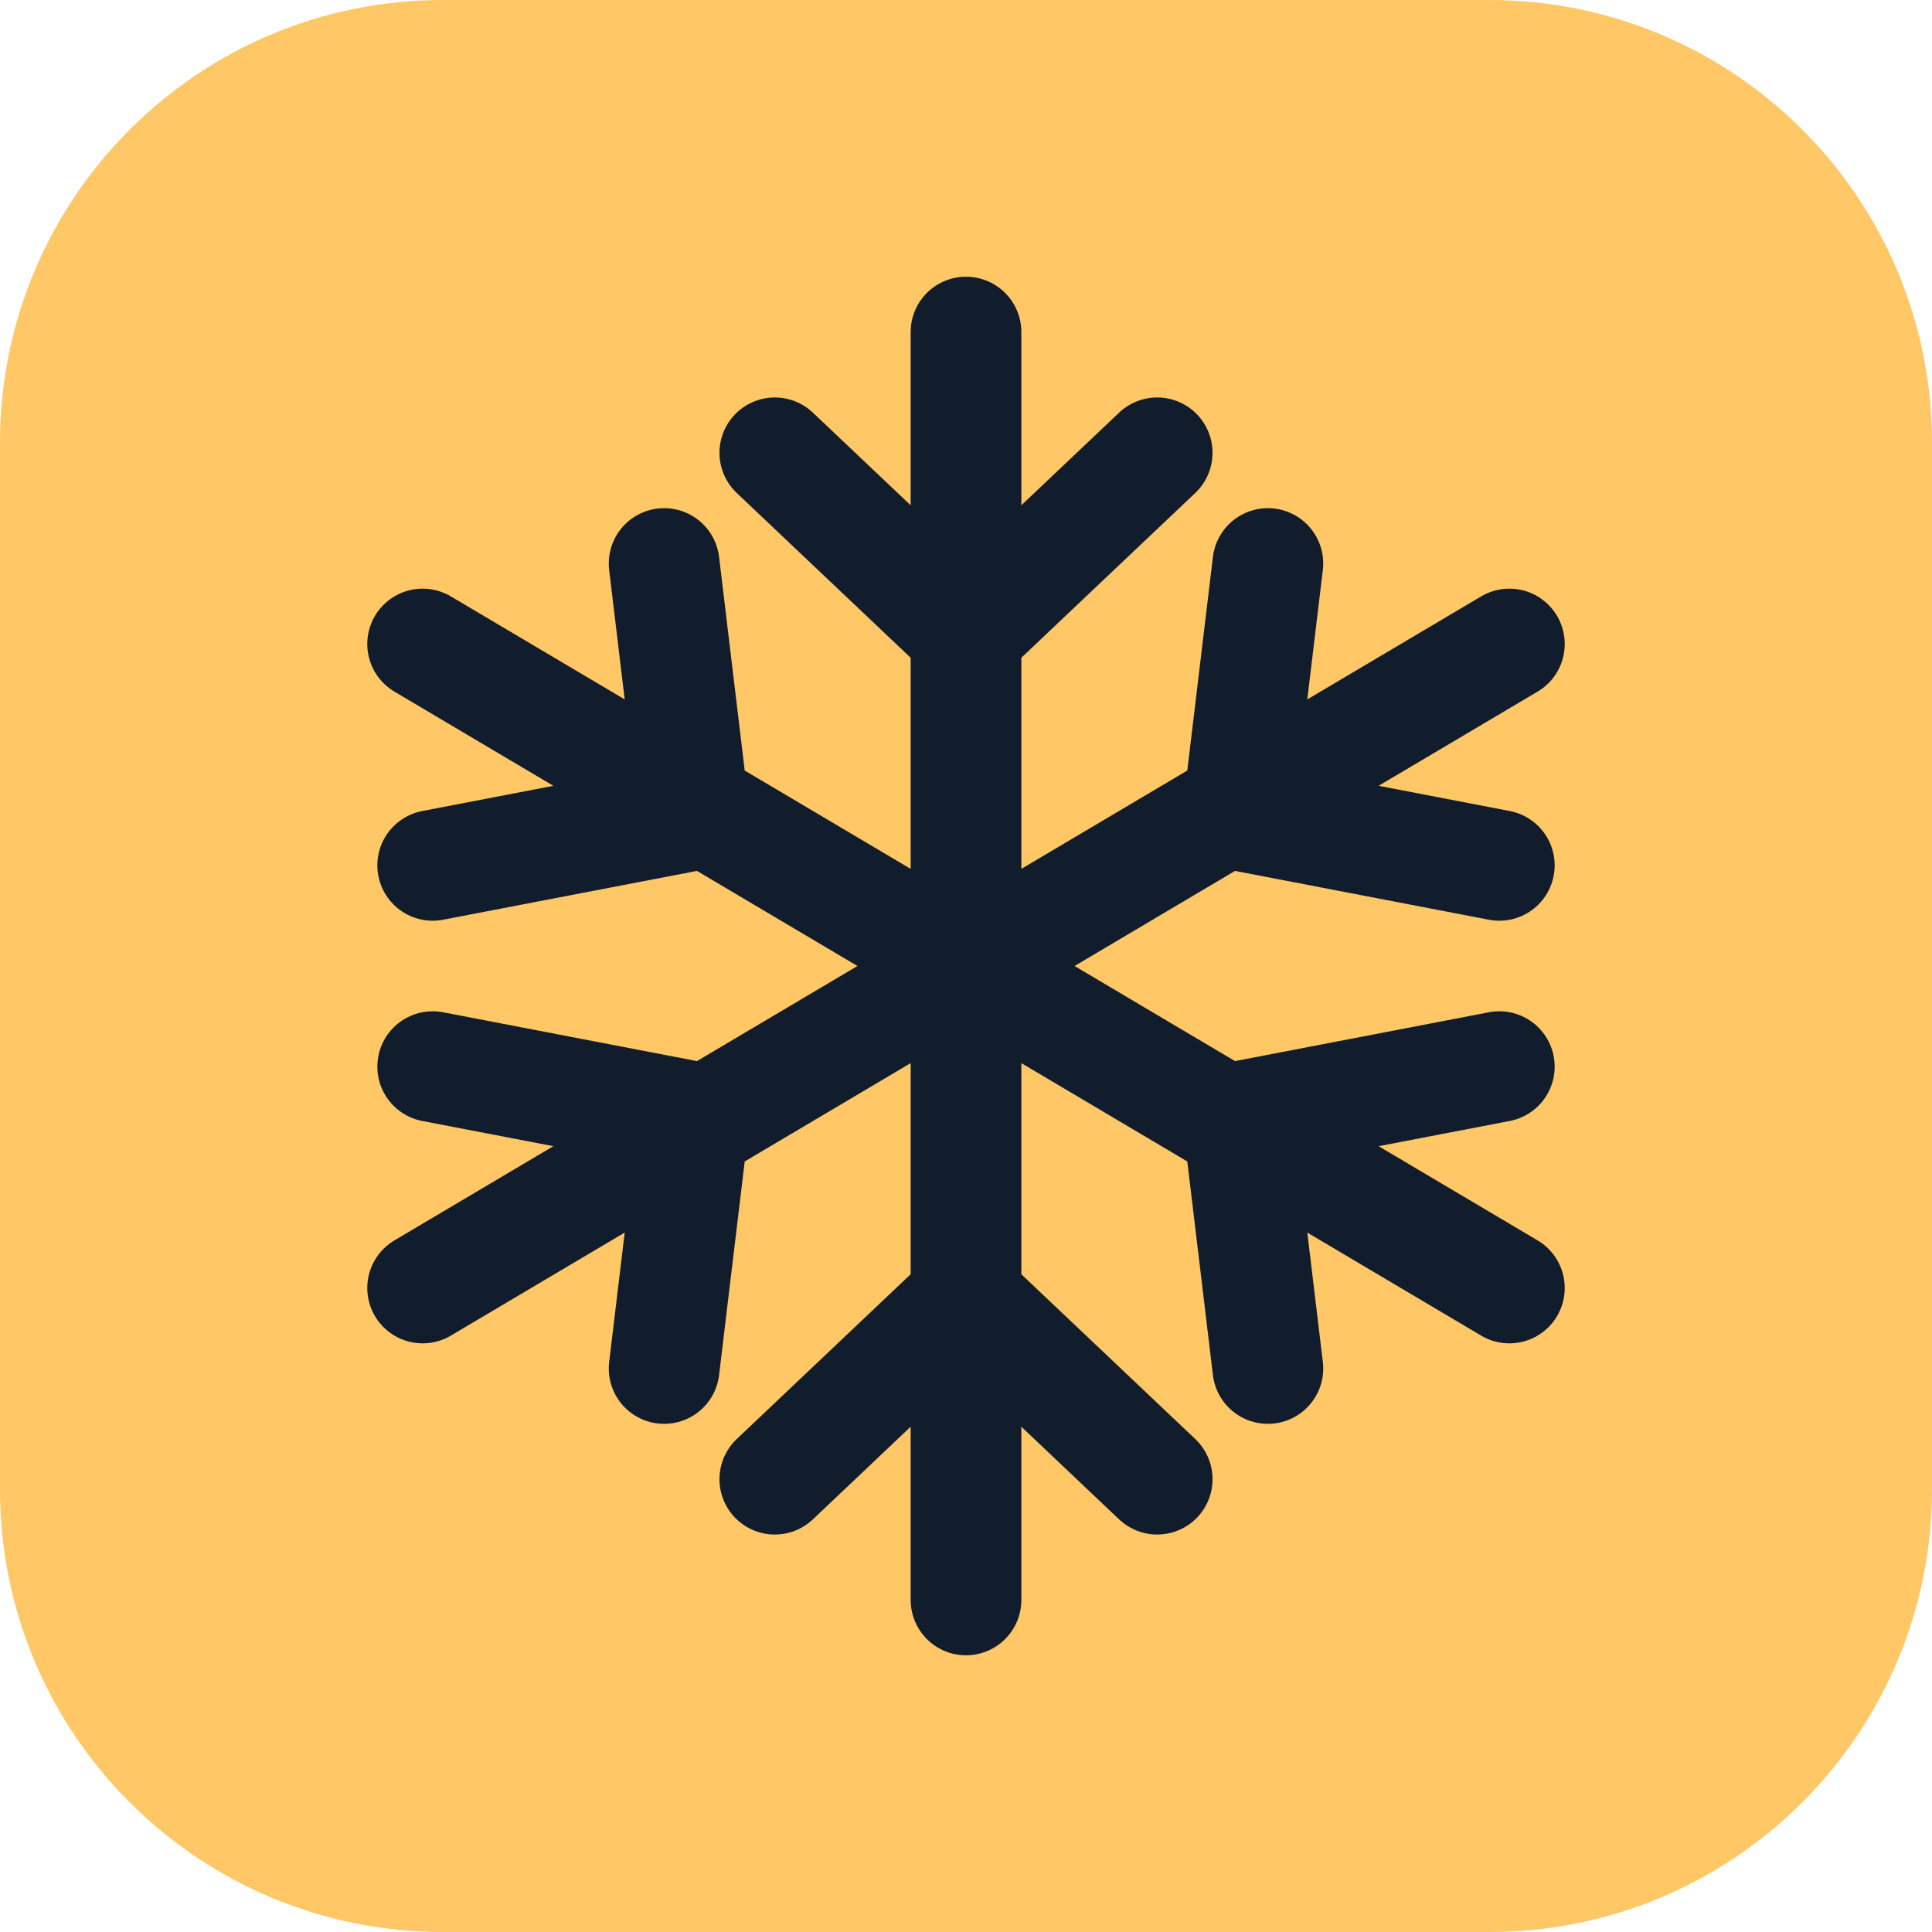
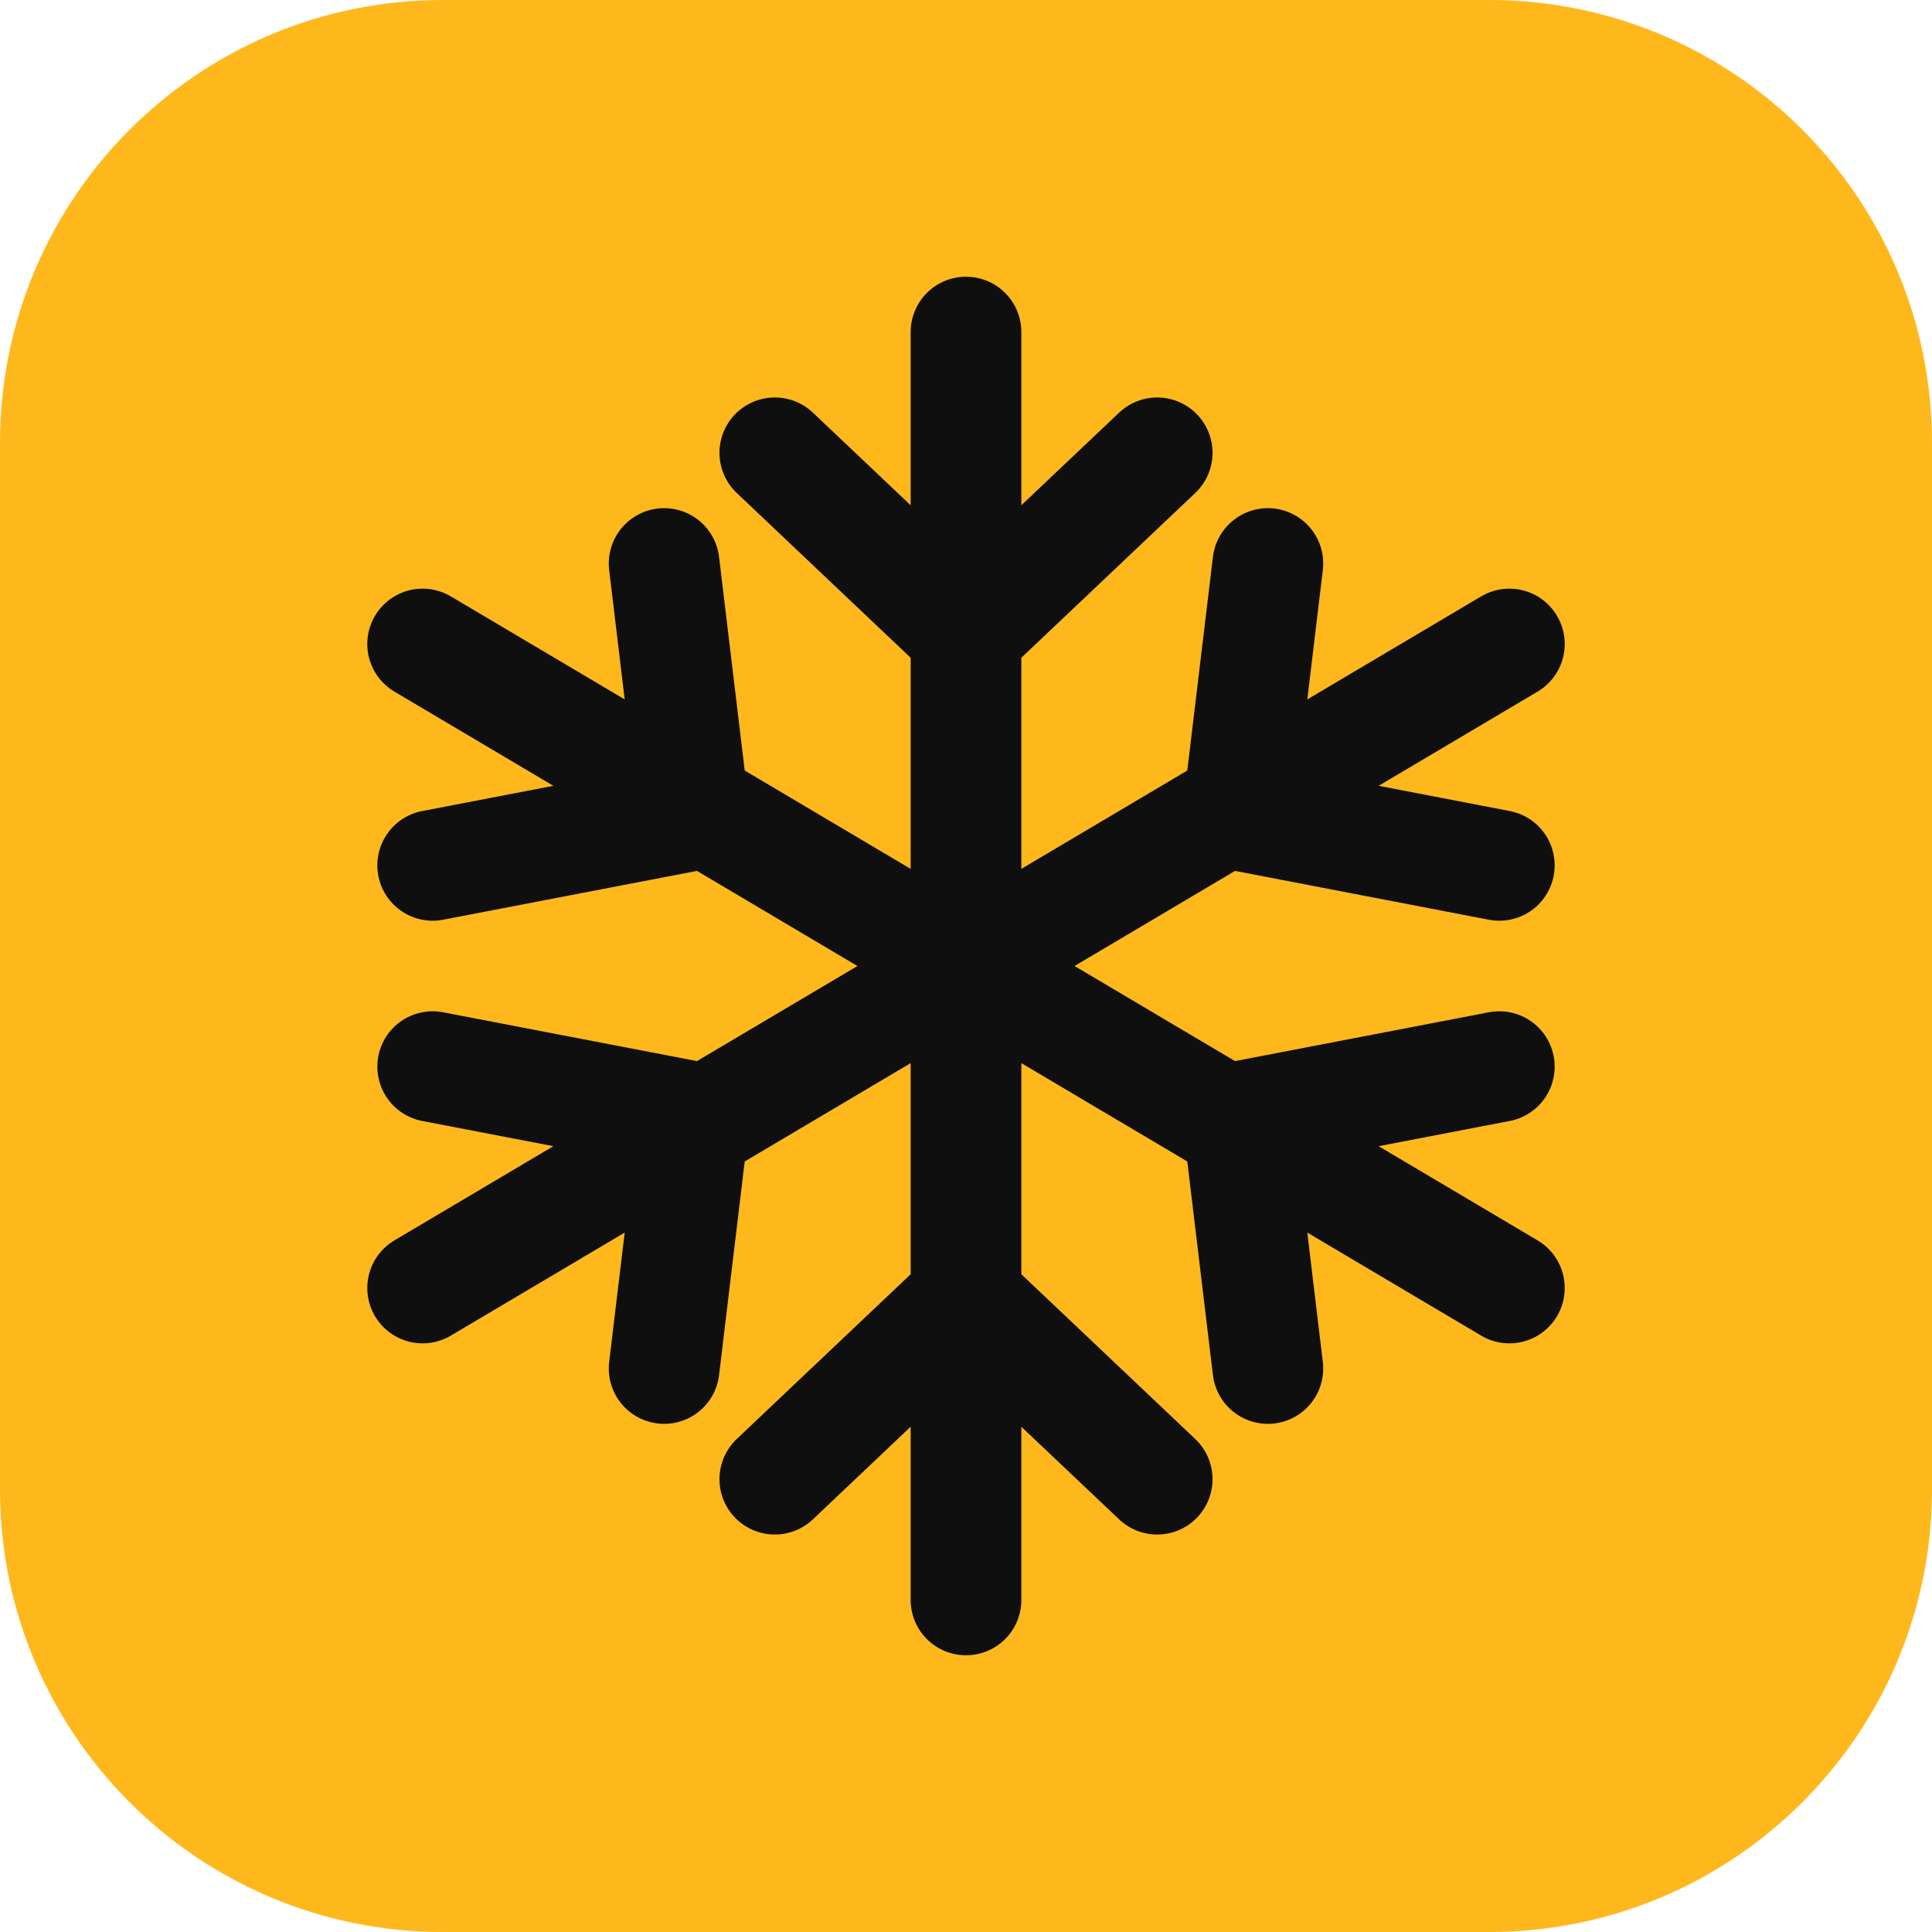
<svg xmlns="http://www.w3.org/2000/svg" width="192" height="192" viewBox="0 0 192 192">
-   <rect width="192" height="192" rx="44" fill="#ffc766" />
-   <g fill="none" stroke="#111d2c" stroke-width="11" stroke-linecap="round">
+   <rect width="192" height="192" rx="44" fill="#FFB81C" />
+   <g fill="none" stroke="#0F0F10" stroke-width="11" stroke-linecap="round">
    <path d="M96 33v126M42 64l108 64M42 128l108-64M77 45l19 18 19-18M77 147l19-18 19 18M43 86l26-5-3-25M149 106l-26 5 3 25M43 106l26 5-3 25M149 86l-26-5 3-25" />
  </g>
</svg>
